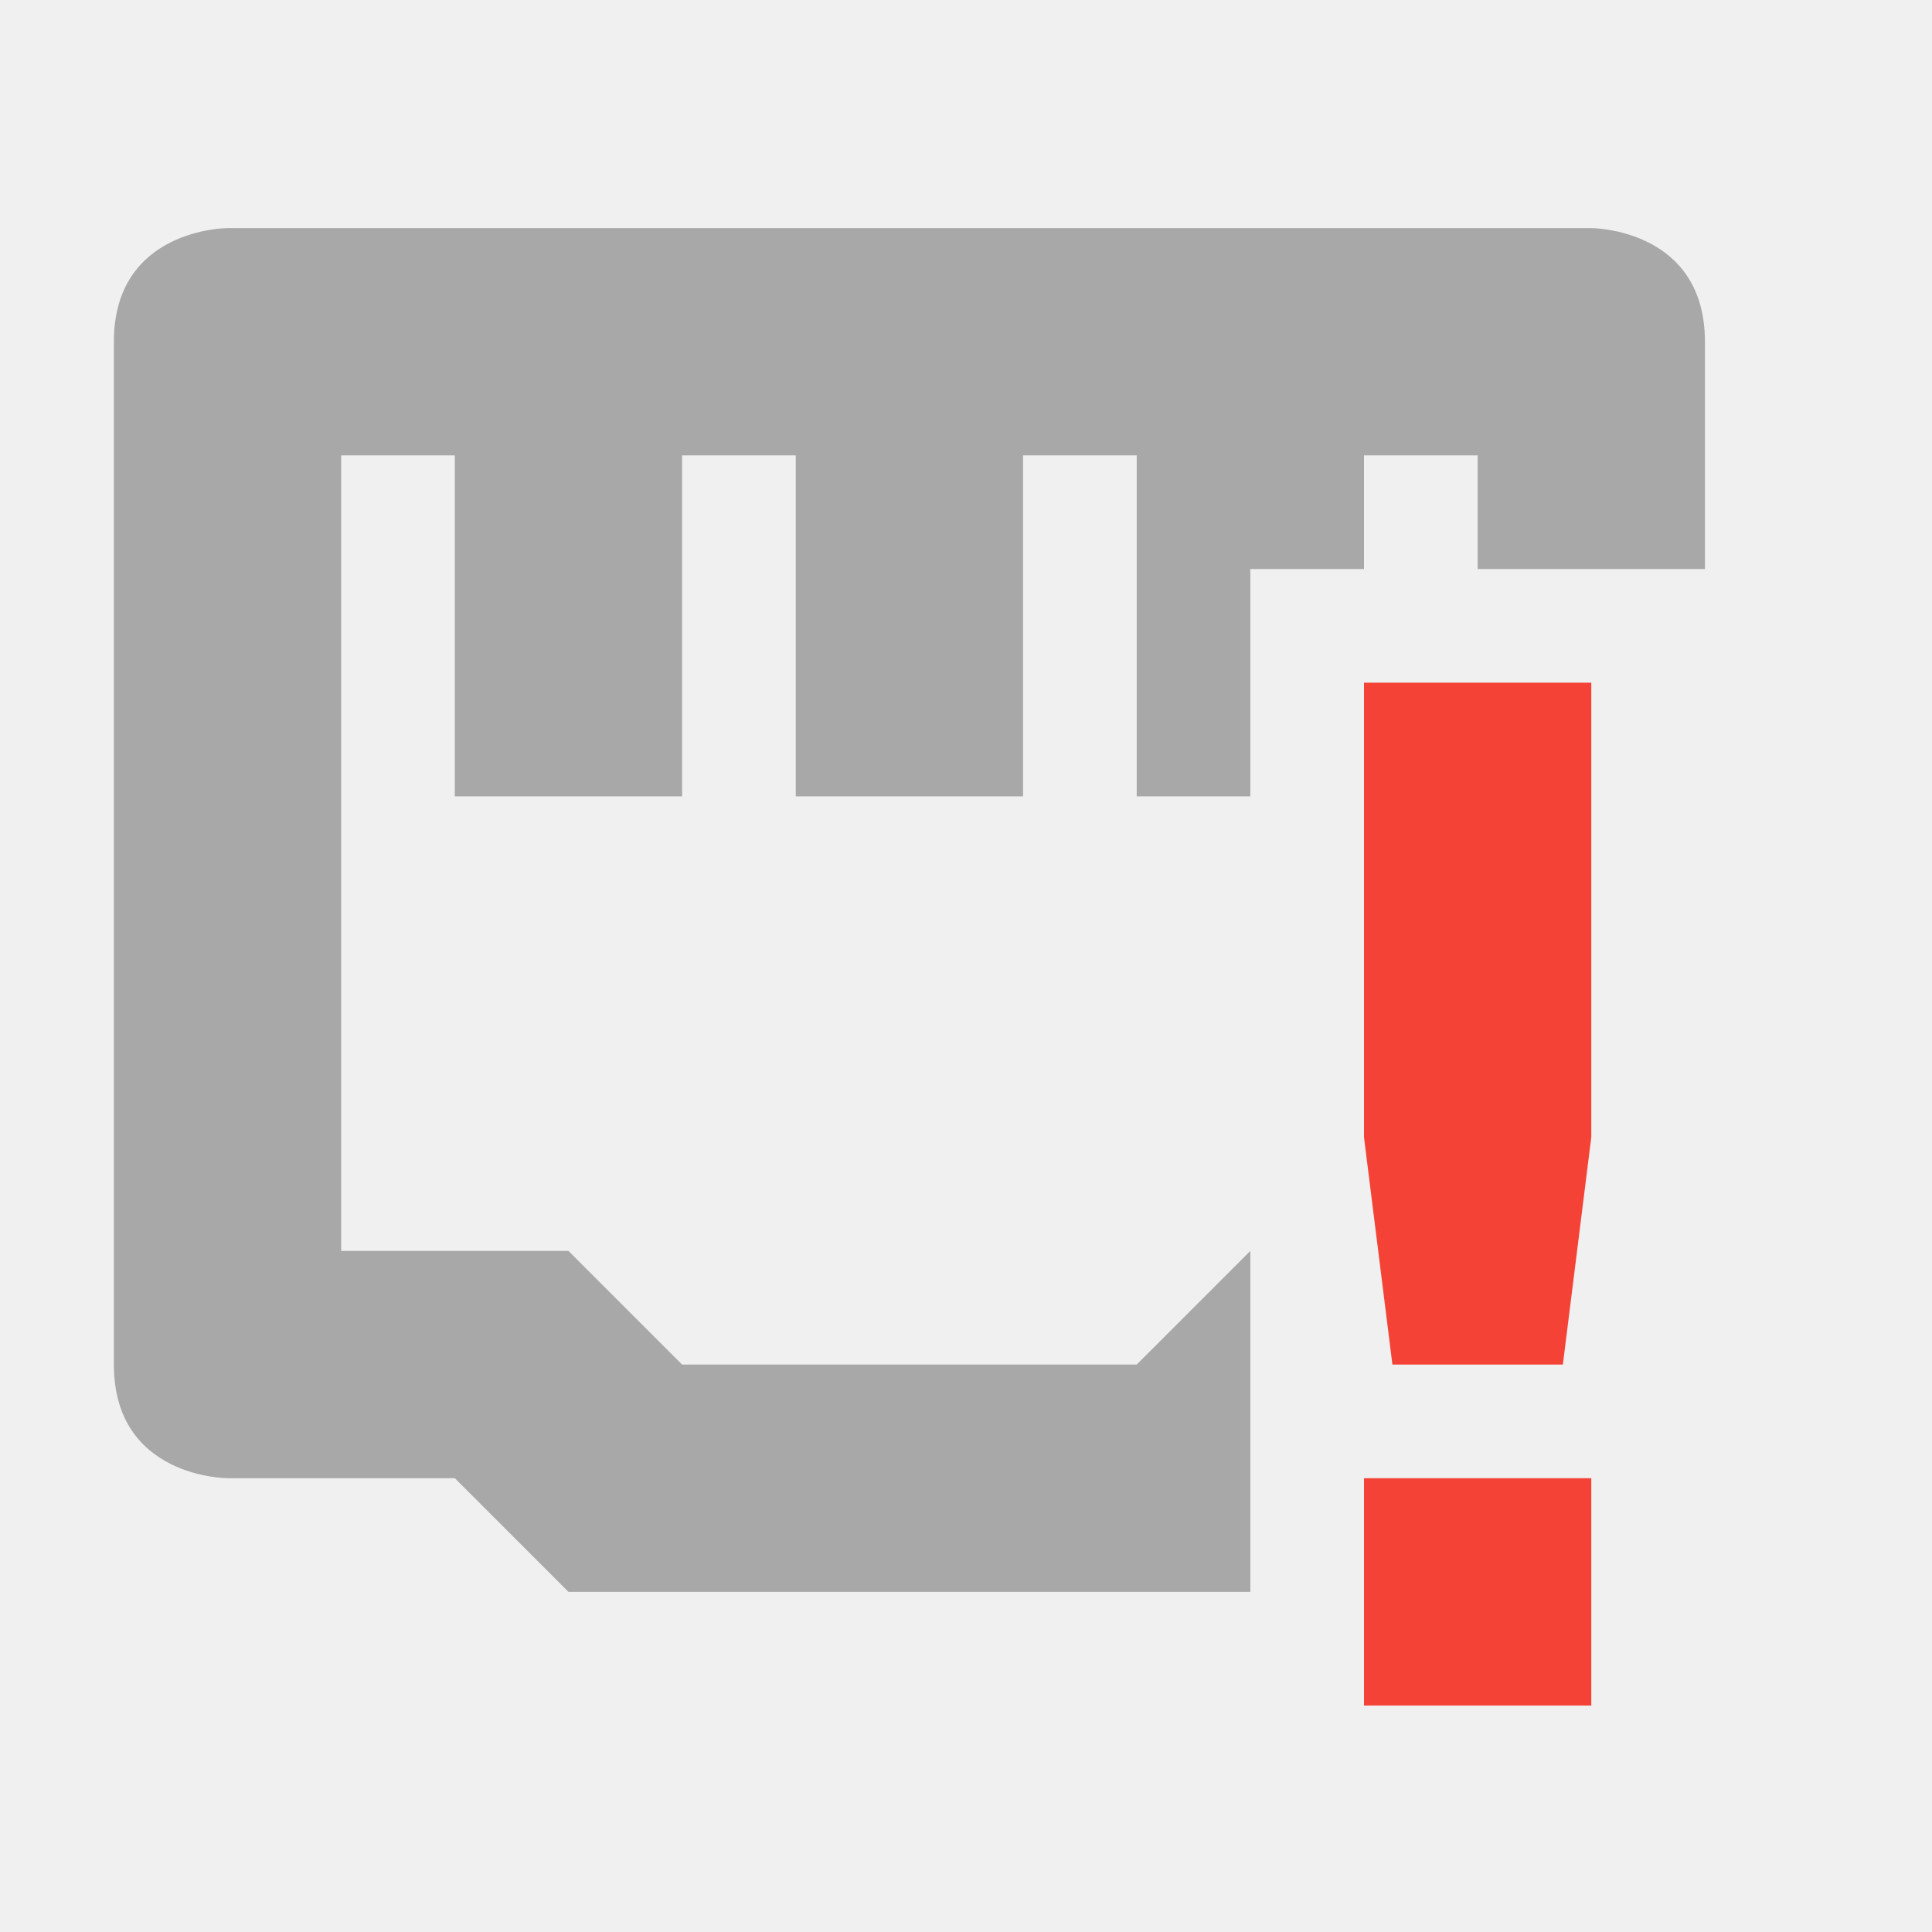
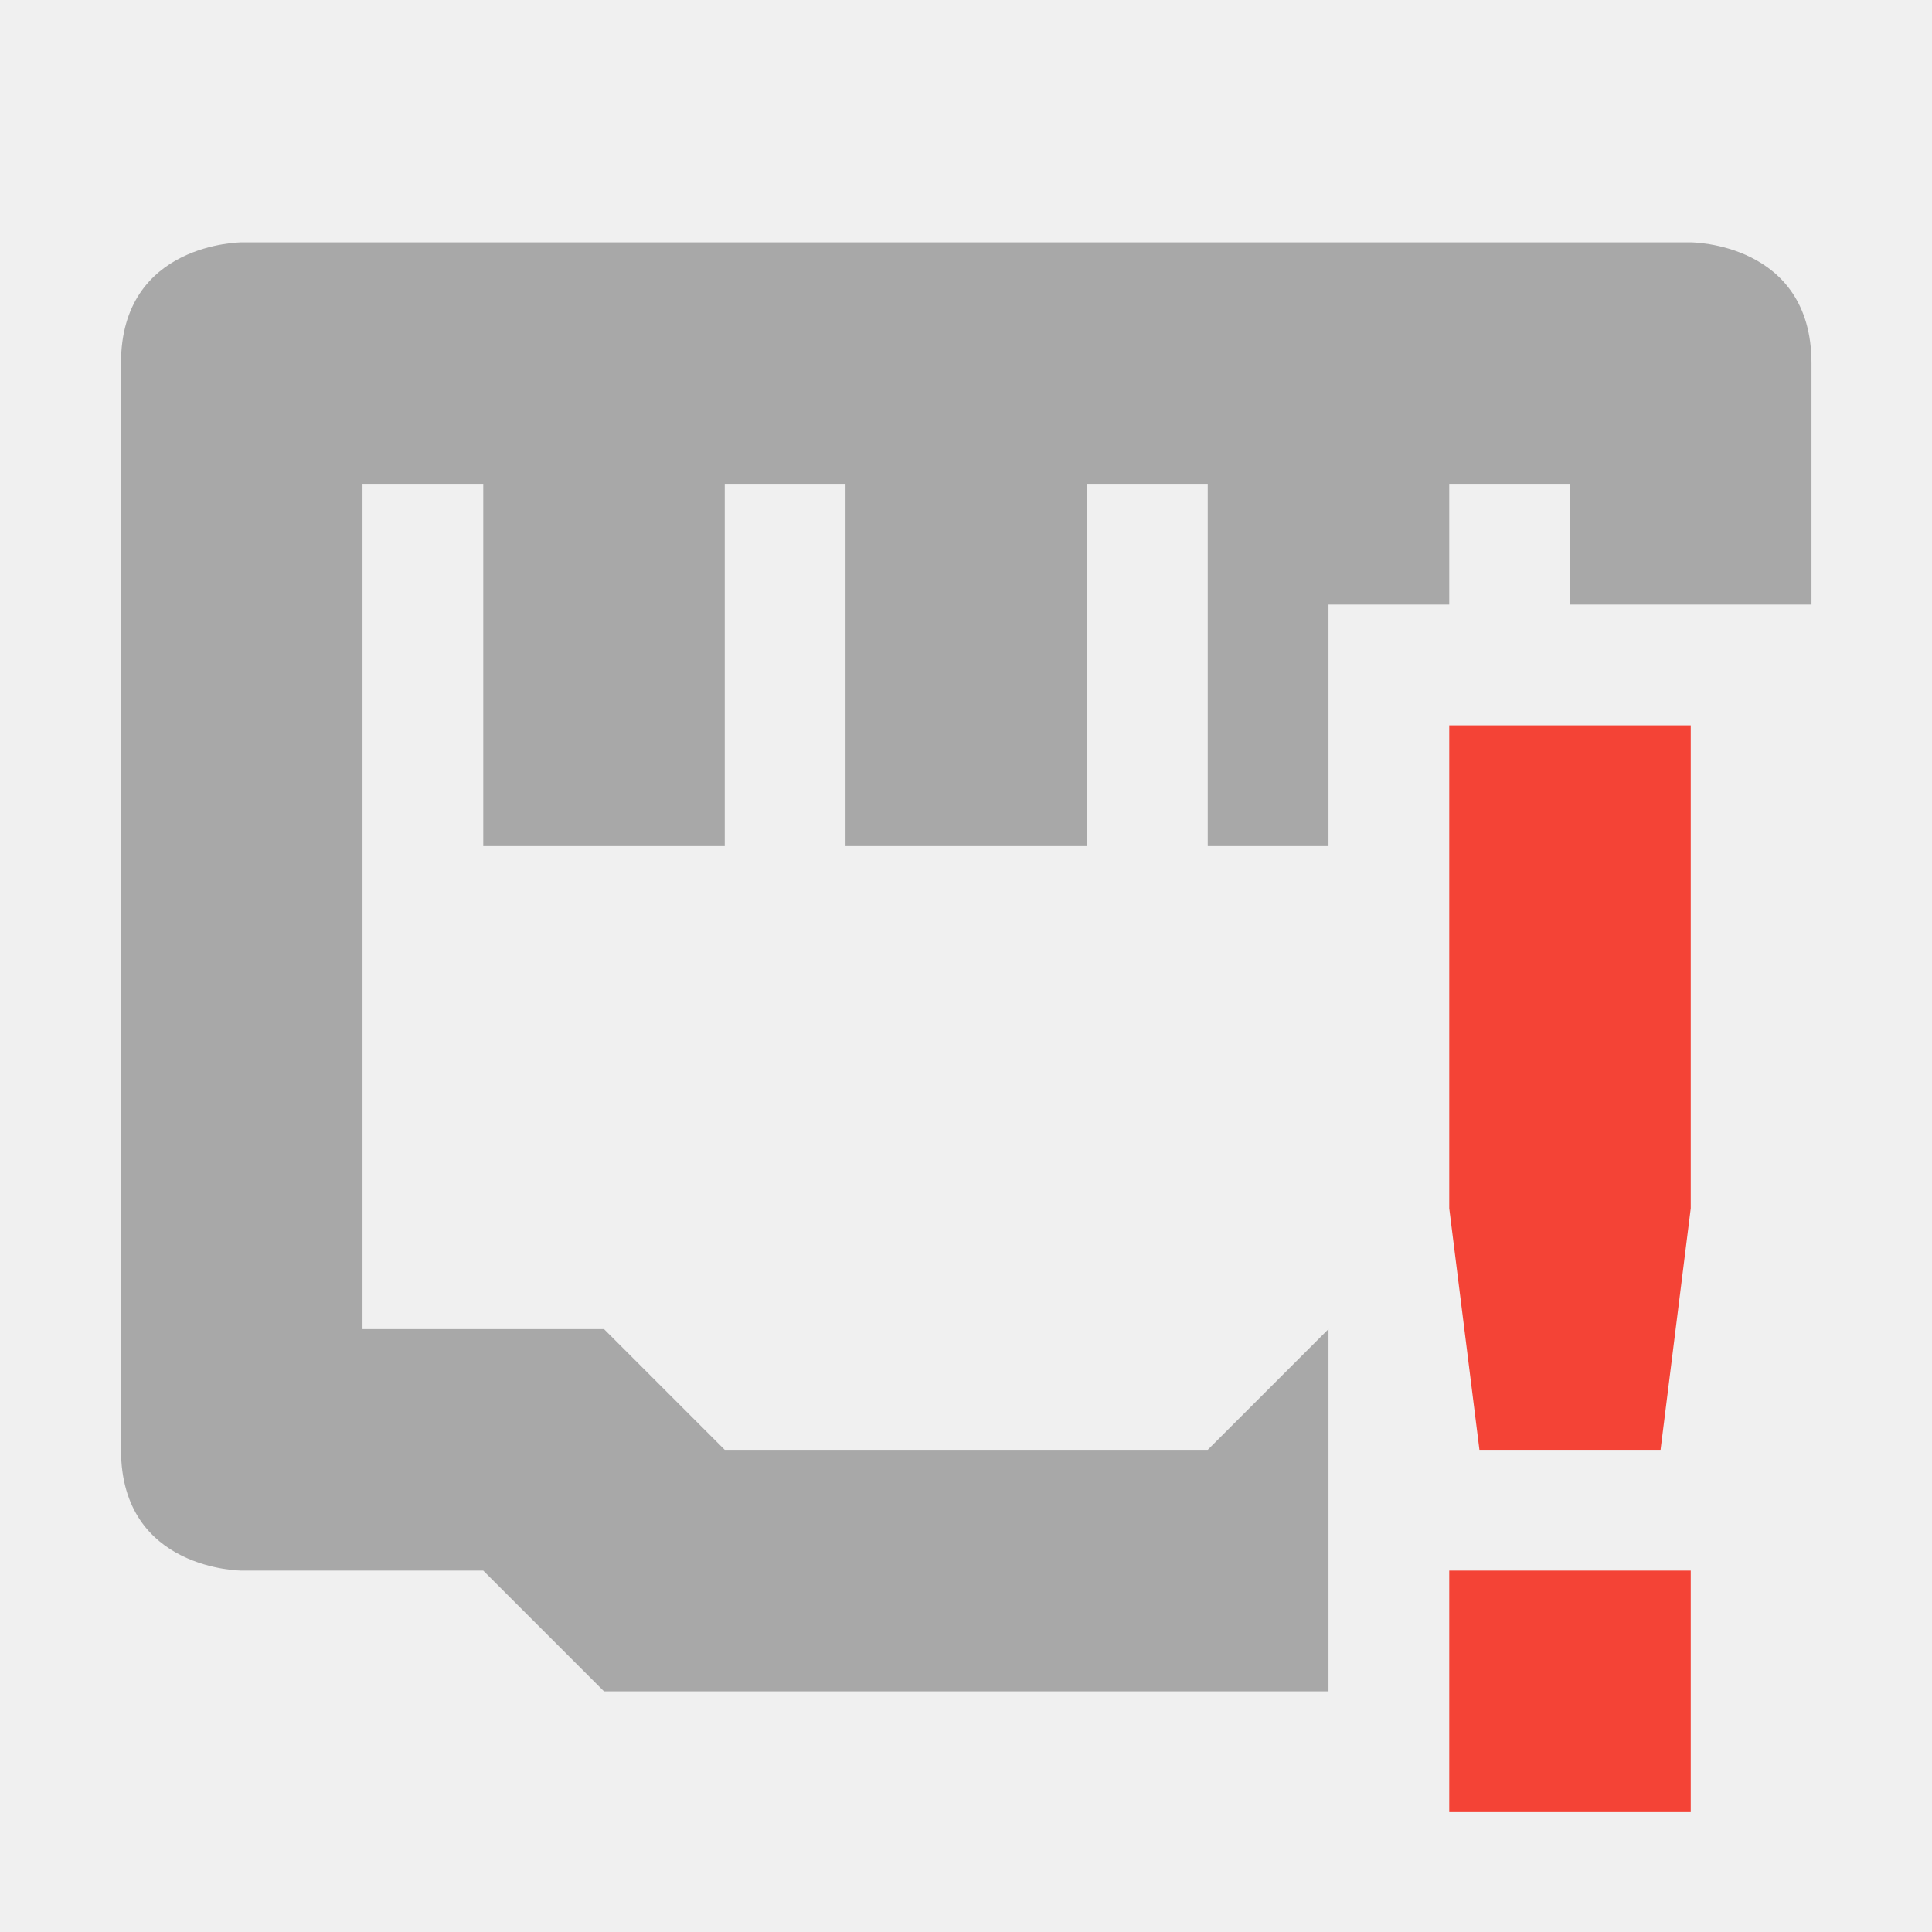
- <svg xmlns="http://www.w3.org/2000/svg" width="17" height="17" viewBox="0 0 17 17" fill="none">
-   <g clip-path="url(#clip0_412_3813)">
-     <path d="M16.002 0.007H0.002V16.007H16.002V0.007Z" fill="#808080" fill-opacity="0.00" />
-     <path opacity="0.35" d="M2.002 2.007C2.002 2.007 1.002 2.007 1.002 3.007V12.007C1.002 13.007 2.002 13.007 2.002 13.007H4.002L5.002 14.007H11.002V11.007L10.002 12.007H6.002L5.002 11.007H3.002V4.007H4.002V7.007H6.002V4.007H7.002V7.007H9.002V4.007H10.002V7.007H11.002V5.007H12.002V4.007H13.002V5.007H15.002V3.007C15.002 2.007 14.002 2.007 14.002 2.007H2.002Z" fill="#232323" />
-     <path d="M12.002 6.007V10.007L12.252 12.007H13.752L14.002 10.007V6.007H12.002ZM12.002 13.007V15.007H14.002V13.007H12.002Z" fill="#F44336" />
-   </g>
-   <defs>
-     <clipPath id="clip0_412_3813">
-       <rect width="16" height="16" fill="white" transform="translate(0.00195312 0.00701904)" />
-     </clipPath>
-   </defs>
+ <svg xmlns="http://www.w3.org/2000/svg" width="16" height="16" viewBox="0 0 16 16" fill="none">
+   <path opacity="0.35" d="M2.002 2.007C2.002 2.007 1.002 2.007 1.002 3.007V12.007C1.002 13.007 2.002 13.007 2.002 13.007H4.002L5.002 14.007H11.002V11.007L10.002 12.007H6.002L5.002 11.007H3.002V4.007H4.002V7.007H6.002V4.007H7.002V7.007H9.002V4.007H10.002V7.007H11.002V5.007H12.002V4.007H13.002V5.007H15.002V3.007C15.002 2.007 14.002 2.007 14.002 2.007H2.002Z" fill="#232323" />
+   <path d="M12.002 6.007V10.007L12.252 12.007H13.752L14.002 10.007V6.007H12.002ZM12.002 13.007V15.007H14.002V13.007H12.002Z" fill="#F44336" />
</svg>
